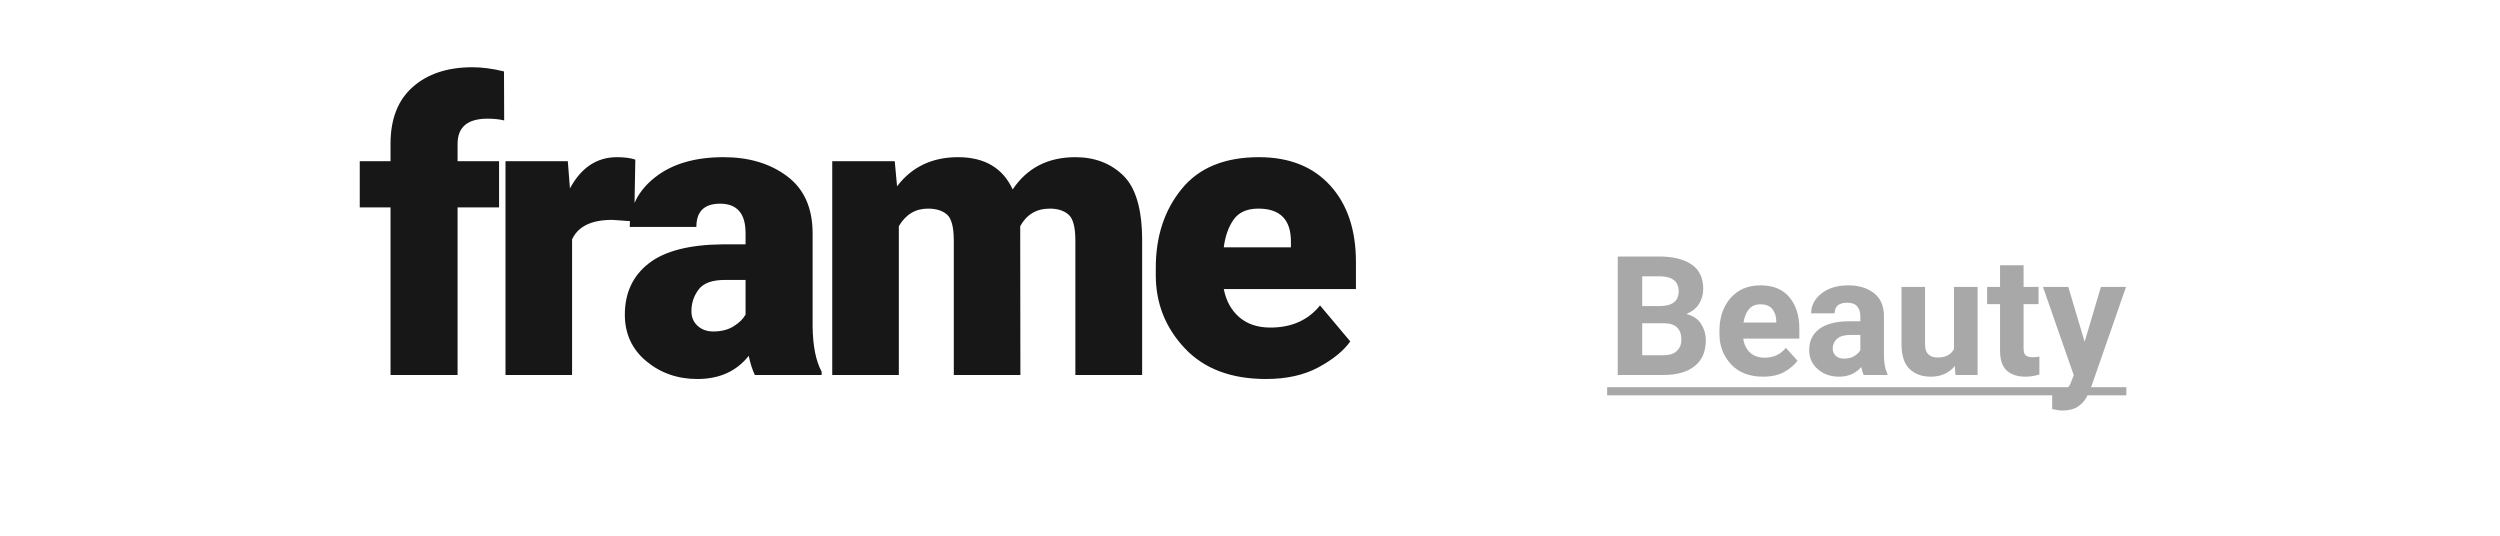
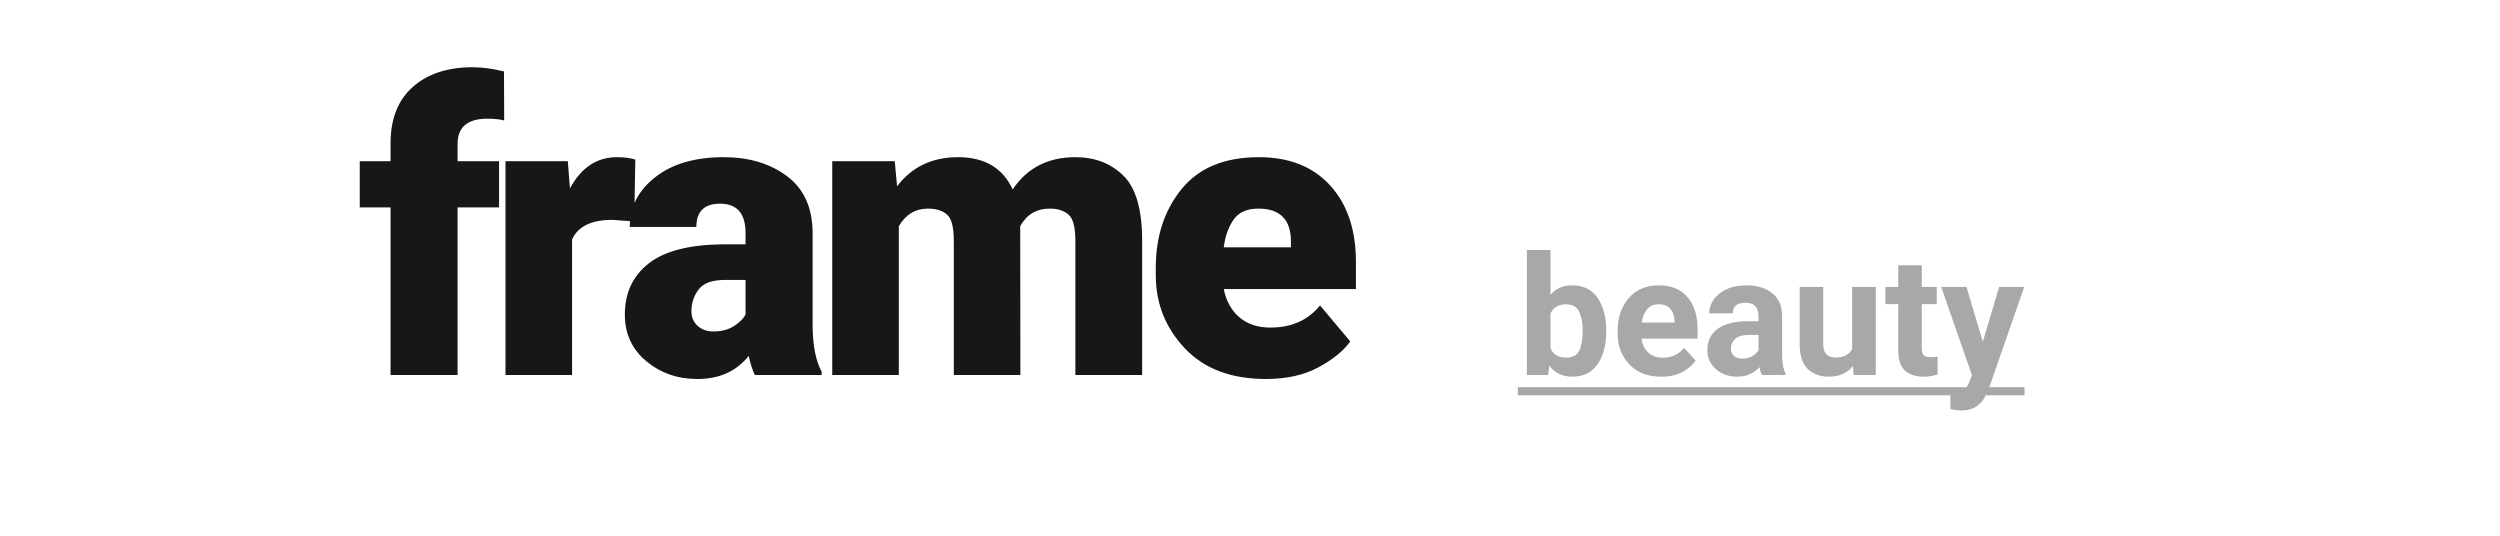
- <svg xmlns="http://www.w3.org/2000/svg" width="420" height="90" viewBox="0 0 420 90" role="img" aria-label="frame Beauty">
+ <svg xmlns="http://www.w3.org/2000/svg" width="420" height="90" viewBox="0 0 420 90" role="img" aria-label="frame beauty">
  <defs>
    <style>
      .frame-text { fill: #171717 }
      .beauty-text { fill: #a8a8a8 }
+       .beauty-underline { text-decoration: underline; text-decoration-color: #a8a8a8; text-decoration-thickness: 2px; text-decoration-skip-ink: none }
      @media (prefers-color-scheme: dark) {
        .frame-text { fill: #ededed }
        .beauty-text { fill: #c0c0c0 }
-         .beauty-underline { stroke: #c0c0c0 }
+         .beauty-underline { text-decoration-color: #c0c0c0 }
      }
      @keyframes hero-glow {
        0%         { filter: drop-shadow(0 0 0 transparent) }
        12.5%      { filter: drop-shadow(0 0 14px rgba(150,150,150,.5)) }
        25%, 100%  { filter: drop-shadow(0 0 0 transparent) }
      }
      .logo-group { animation: hero-glow 8s ease-in-out infinite }
    </style>
    <clipPath id="text-clip">
      <text x="60" y="63" font-family="system-ui, -apple-system, 'Segoe UI', Roboto, sans-serif" font-weight="900" font-size="68" letter-spacing="-3">frame</text>
-       <text x="270" y="63" font-family="system-ui, -apple-system, 'Segoe UI', Roboto, sans-serif" font-weight="700" font-size="28">Beauty</text>
+       <text x="255" y="63" font-family="system-ui, -apple-system, 'Segoe UI', Roboto, sans-serif" font-weight="700" font-size="28">beauty</text>
    </clipPath>
    <linearGradient id="shimmer" x1="0" y1="0" x2="1" y2="0">
      <stop offset="0" stop-color="#fff" stop-opacity="0" />
      <stop offset=".3" stop-color="#fff" stop-opacity="0" />
      <stop offset=".5" stop-color="#fff" stop-opacity=".4" />
      <stop offset=".7" stop-color="#fff" stop-opacity="0" />
      <stop offset="1" stop-color="#fff" stop-opacity="0" />
    </linearGradient>
  </defs>
  <g class="logo-group">
    <text x="60" y="63" font-family="system-ui, -apple-system, 'Segoe UI', Roboto, sans-serif" font-weight="900" font-size="68" letter-spacing="-3" class="frame-text">frame</text>
-     <text x="270" y="63" font-family="system-ui, -apple-system, 'Segoe UI', Roboto, sans-serif" font-weight="700" font-size="28" class="beauty-text" text-decoration="underline">Beauty</text>
+     <text x="255" y="63" font-family="system-ui, -apple-system, 'Segoe UI', Roboto, sans-serif" font-weight="700" font-size="28" class="beauty-text beauty-underline">beauty</text>
    <rect x="-200" y="0" width="200" height="90" fill="url(#shimmer)" clip-path="url(#text-clip)">
      <animateTransform attributeName="transform" type="translate" values="0 0; 0 0; 700 0; 700 0" keyTimes="0; .375; .625; 1" dur="8s" calcMode="spline" keySplines="0 0 1 1; .42 0 .58 1; 0 0 1 1" repeatCount="indefinite" />
    </rect>
  </g>
</svg>
